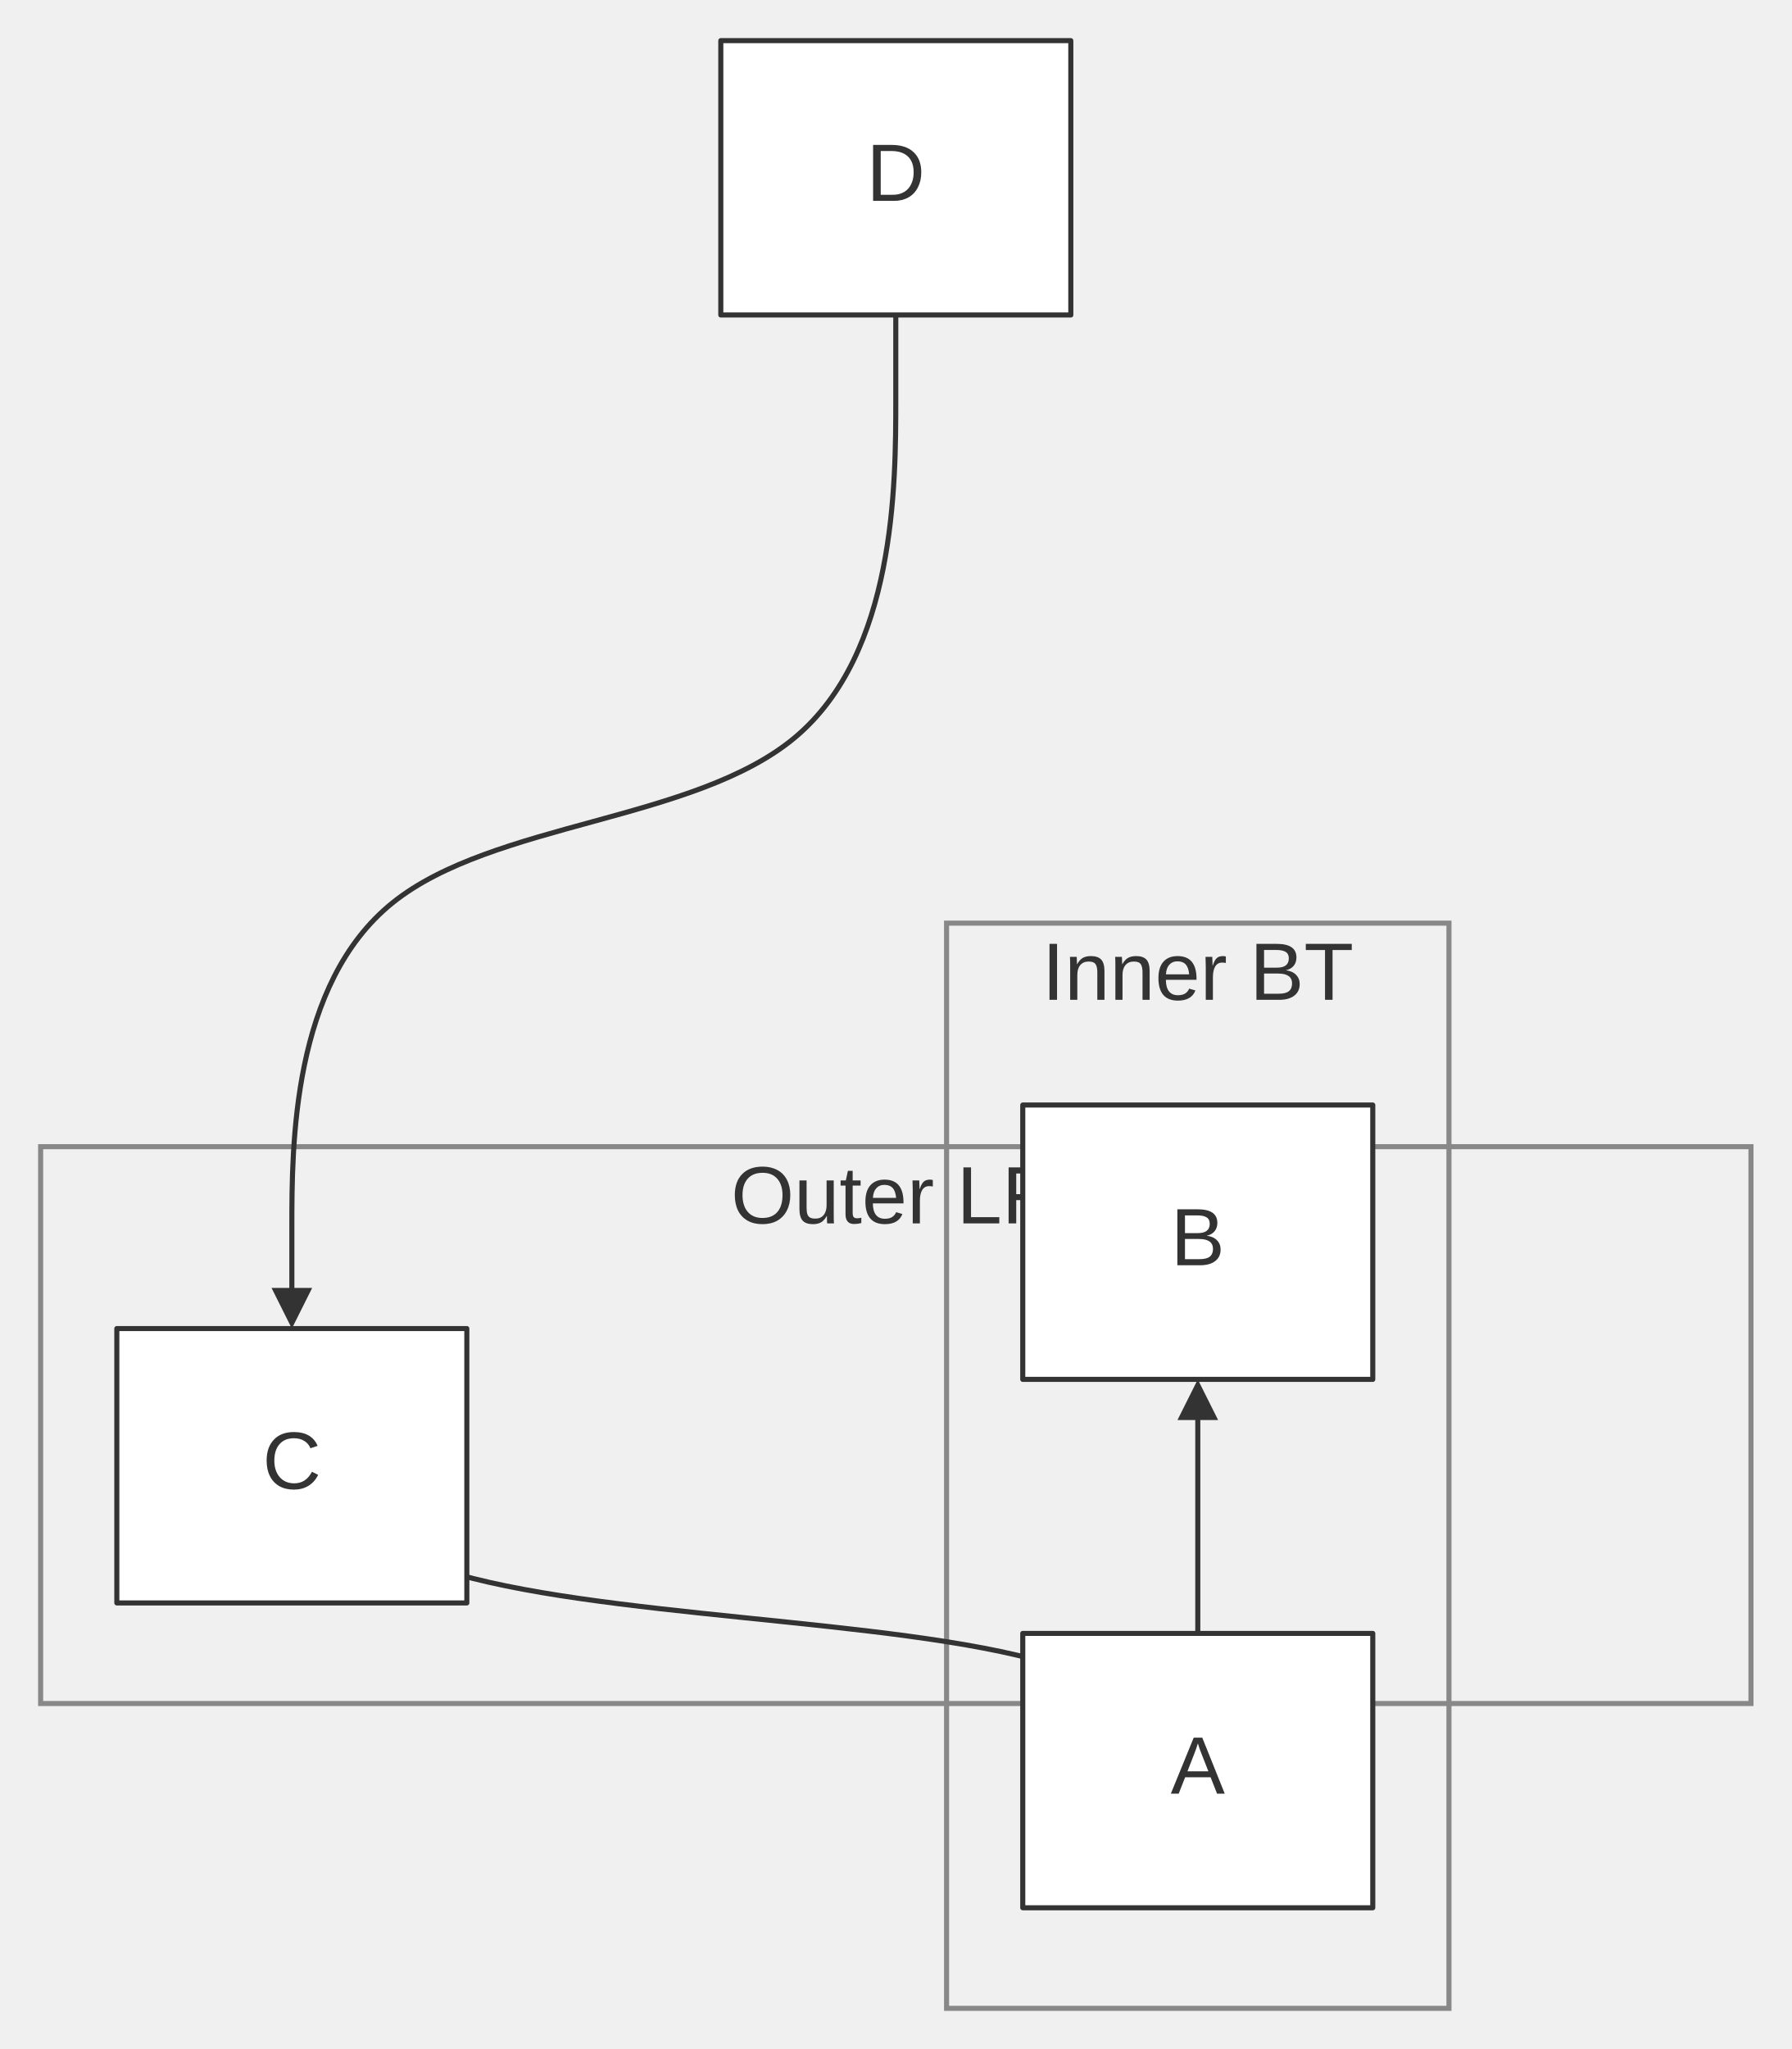
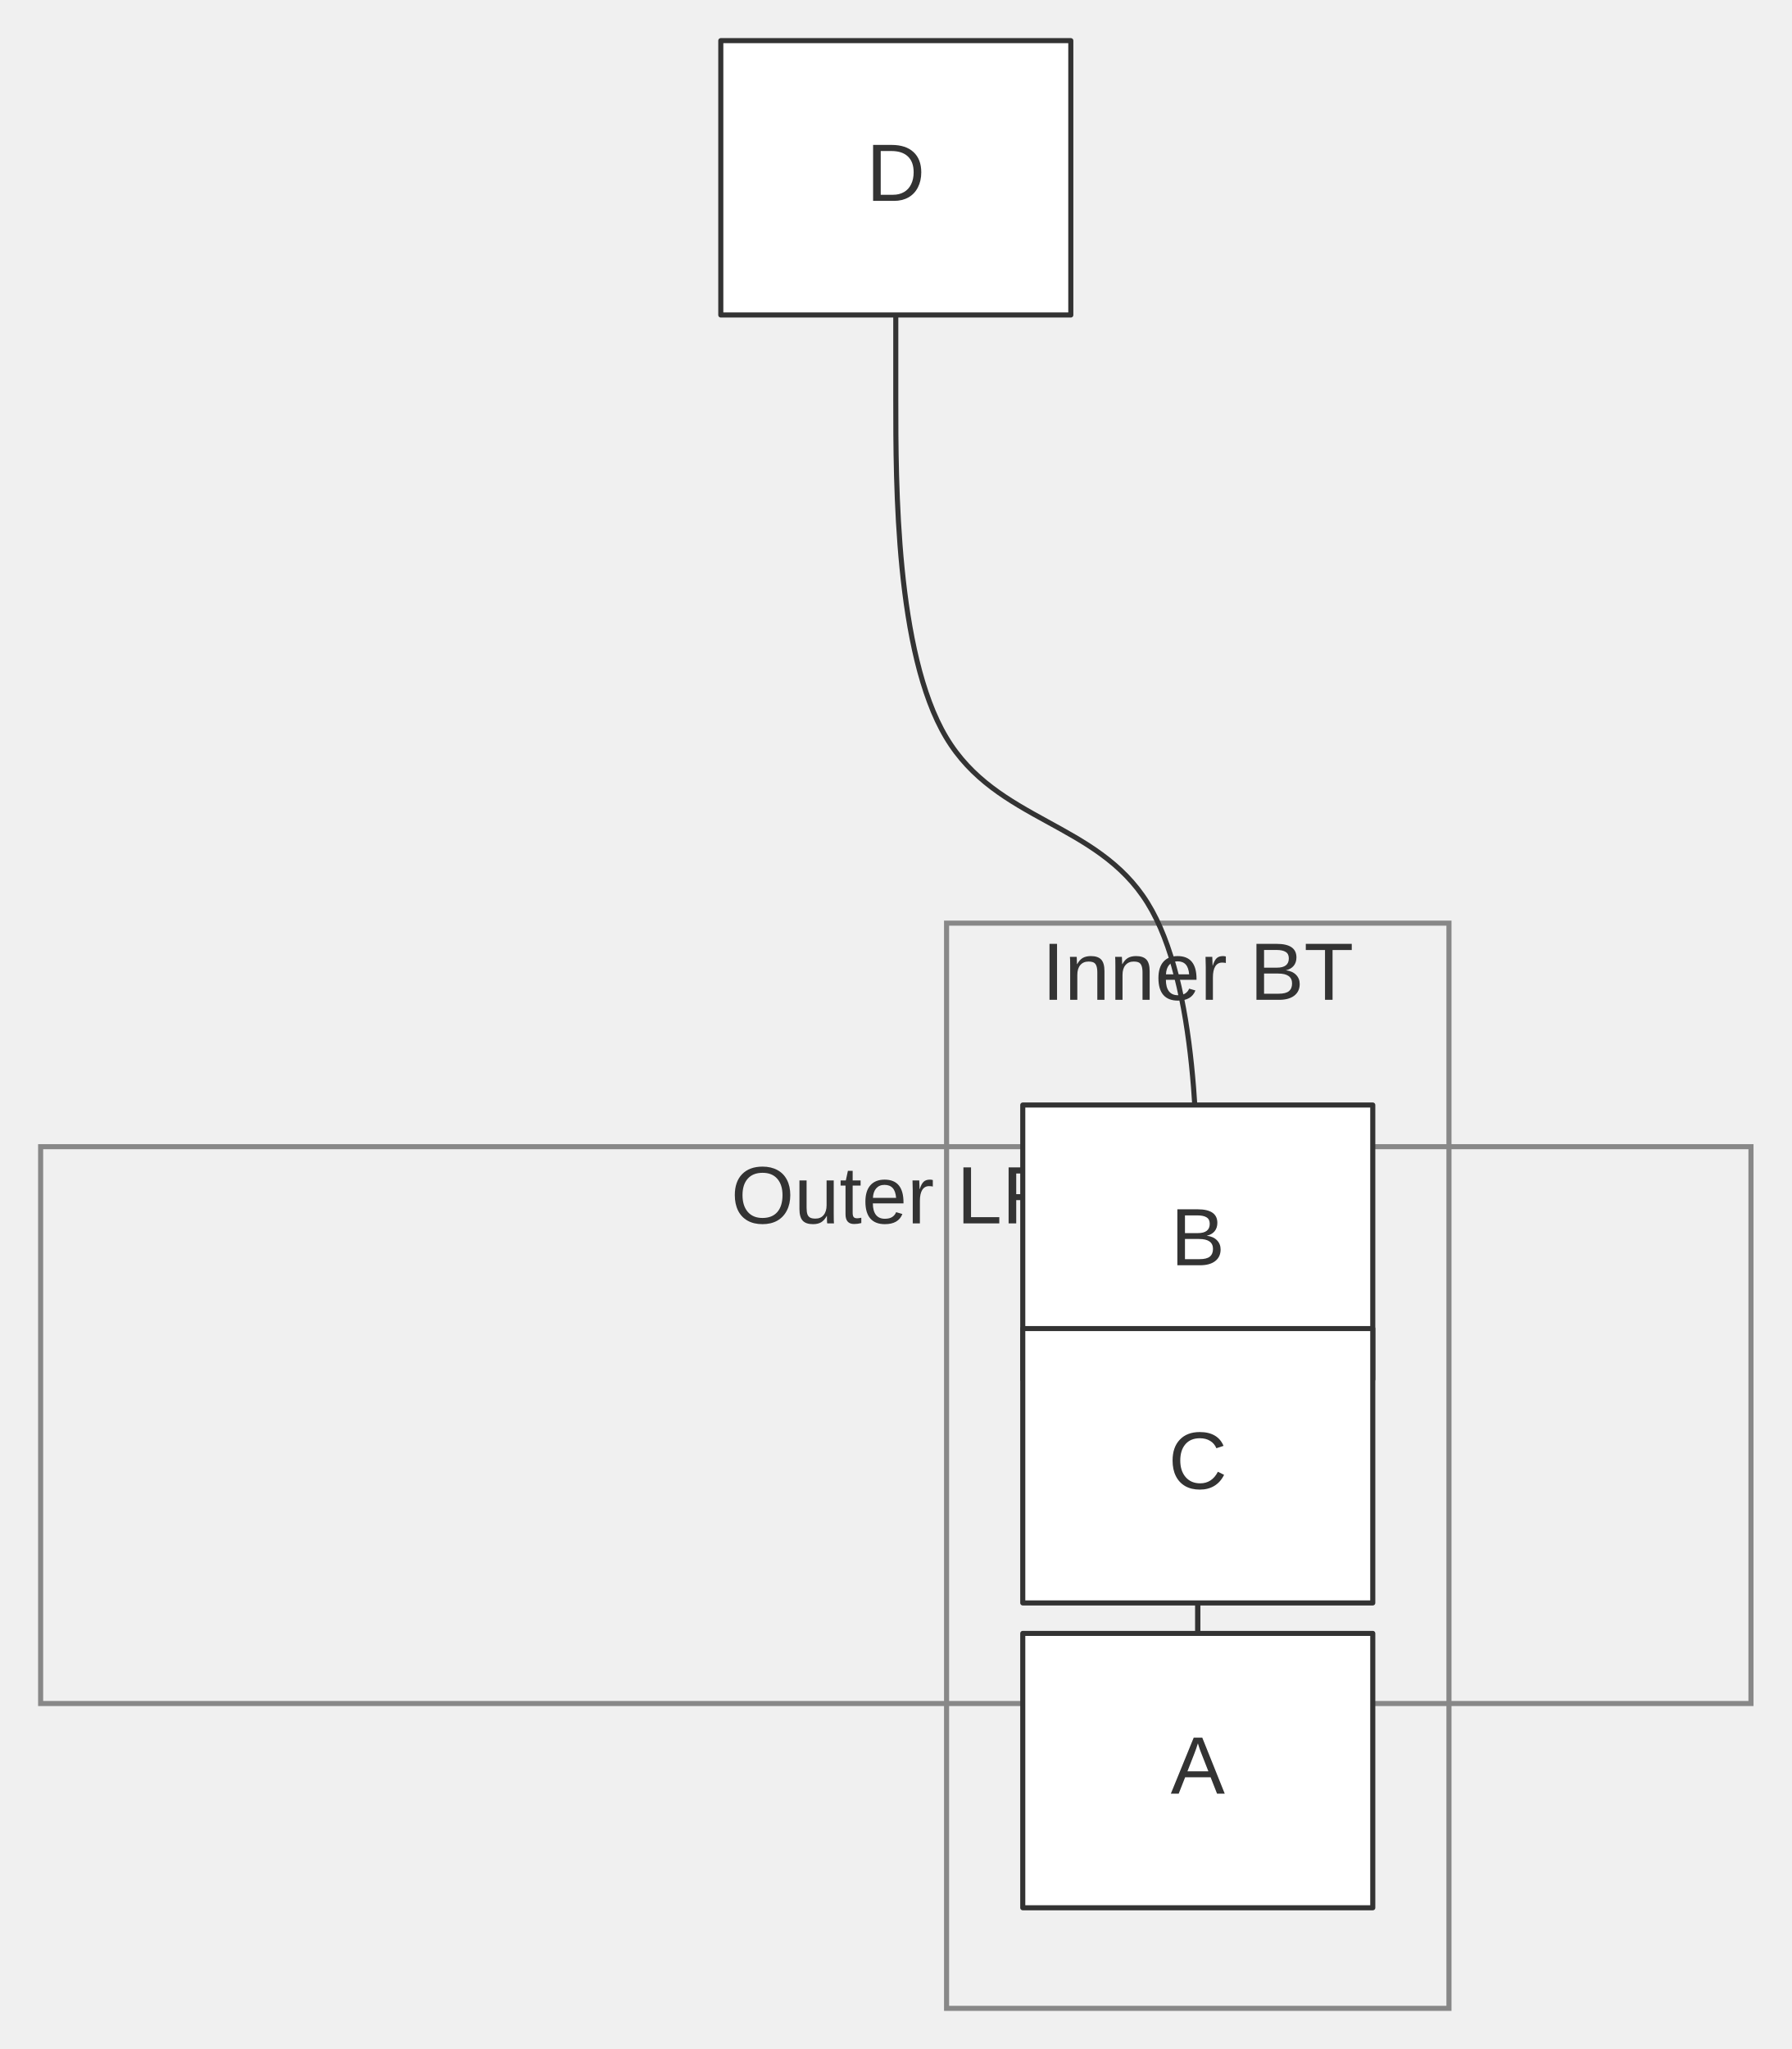
<svg xmlns="http://www.w3.org/2000/svg" width="100%" viewBox="0 0 352.73 403.30" style="max-width: 352.73px; background-color: transparent;" font-family="&quot;trebuchet ms&quot;, verdana, arial, sans-serif" font-size="16.00">
  <defs>
    <marker id="arrowhead" viewBox="0 0 10.00 10.00" refX="5.00" refY="5.00" markerWidth="8.00" markerHeight="8.00" orient="auto-start-reverse" markerUnits="userSpaceOnUse">
      <path d="M 0 0 L 10.00 5.00 L 0 10.00 z" fill="#333" />
    </marker>
  </defs>
  <g transform="translate(78.91,0.00)">
    <g class="clusters">
      <rect class="subgraph" x="-70.91" y="225.70" width="336.73" height="109.60" fill="none" stroke="#888" stroke-width="1.00" />
      <text x="97.45" y="229.70" text-anchor="middle" dominant-baseline="hanging" fill="#333">Outer LR</text>
      <rect class="subgraph" x="107.45" y="181.70" width="98.91" height="213.60" fill="none" stroke="#888" stroke-width="1.00" />
      <text x="156.91" y="185.70" text-anchor="middle" dominant-baseline="hanging" fill="#333">Inner BT</text>
    </g>
    <g class="edgePaths">
      <path d="M156.91,321.50 L156.91,275.50" stroke="#333" stroke-width="1.00" fill="none" stroke-linecap="round" stroke-linejoin="round" marker-end="url(#arrowhead)" />
-       <path d="M-21.45,261.50 L-21.45,271.00 C-21.45,280.50 -21.45,299.50 8.27,309.00 C38.00,318.50 97.45,318.50 127.18,327.33 C156.91,336.17 156.91,353.83 156.91,362.67 L156.91,371.50" stroke="#333" stroke-width="1.00" fill="none" stroke-linecap="round" stroke-linejoin="round" marker-end="url(#arrowhead)" />
-       <path d="M97.45,62.00 L97.45,78.62 C97.45,95.25 97.45,128.50 77.64,145.12 C57.82,161.75 18.18,161.75 -1.64,177.71 C-21.45,193.67 -21.45,225.58 -21.45,241.54 L-21.45,257.50" stroke="#333" stroke-width="1.00" fill="none" stroke-linecap="round" stroke-linejoin="round" marker-end="url(#arrowhead)" />
+       <path d="M156.91,261.50 L156.91,371.50" stroke="#333" stroke-width="1.00" fill="none" stroke-linecap="round" stroke-linejoin="round" marker-end="url(#arrowhead)" />
+       <path d="M97.45,62.00 L97.45,78.62 C97.45,95.25 97.45,128.50 107.36,145.12 C117.27,161.75 137.09,161.75 147.00,177.71 C156.91,193.67 156.91,225.58 156.91,241.54 L156.91,257.50" stroke="#333" stroke-width="1.00" fill="none" stroke-linecap="round" stroke-linejoin="round" marker-end="url(#arrowhead)" />
    </g>
    <g class="edgeLabels">
    </g>
    <g class="nodes">
      <rect x="122.45" y="321.50" width="68.91" height="54.00" fill="white" stroke="#333" stroke-width="1.00" stroke-linejoin="round" />
      <text x="156.91" y="348.50" text-anchor="middle" dominant-baseline="middle" fill="#333">A</text>
      <rect x="122.45" y="217.50" width="68.91" height="54.00" fill="white" stroke="#333" stroke-width="1.00" stroke-linejoin="round" />
      <text x="156.91" y="244.50" text-anchor="middle" dominant-baseline="middle" fill="#333">B</text>
-       <rect x="-55.91" y="261.50" width="68.91" height="54.00" fill="white" stroke="#333" stroke-width="1.00" stroke-linejoin="round" />
-       <text x="-21.45" y="288.50" text-anchor="middle" dominant-baseline="middle" fill="#333">C</text>
+       <rect x="122.45" y="261.50" width="68.91" height="54.00" fill="white" stroke="#333" stroke-width="1.00" stroke-linejoin="round" />
+       <text x="156.91" y="288.50" text-anchor="middle" dominant-baseline="middle" fill="#333">C</text>
      <rect x="63.00" y="8.00" width="68.91" height="54.00" fill="white" stroke="#333" stroke-width="1.00" stroke-linejoin="round" />
      <text x="97.45" y="35.00" text-anchor="middle" dominant-baseline="middle" fill="#333">D</text>
    </g>
  </g>
</svg>
